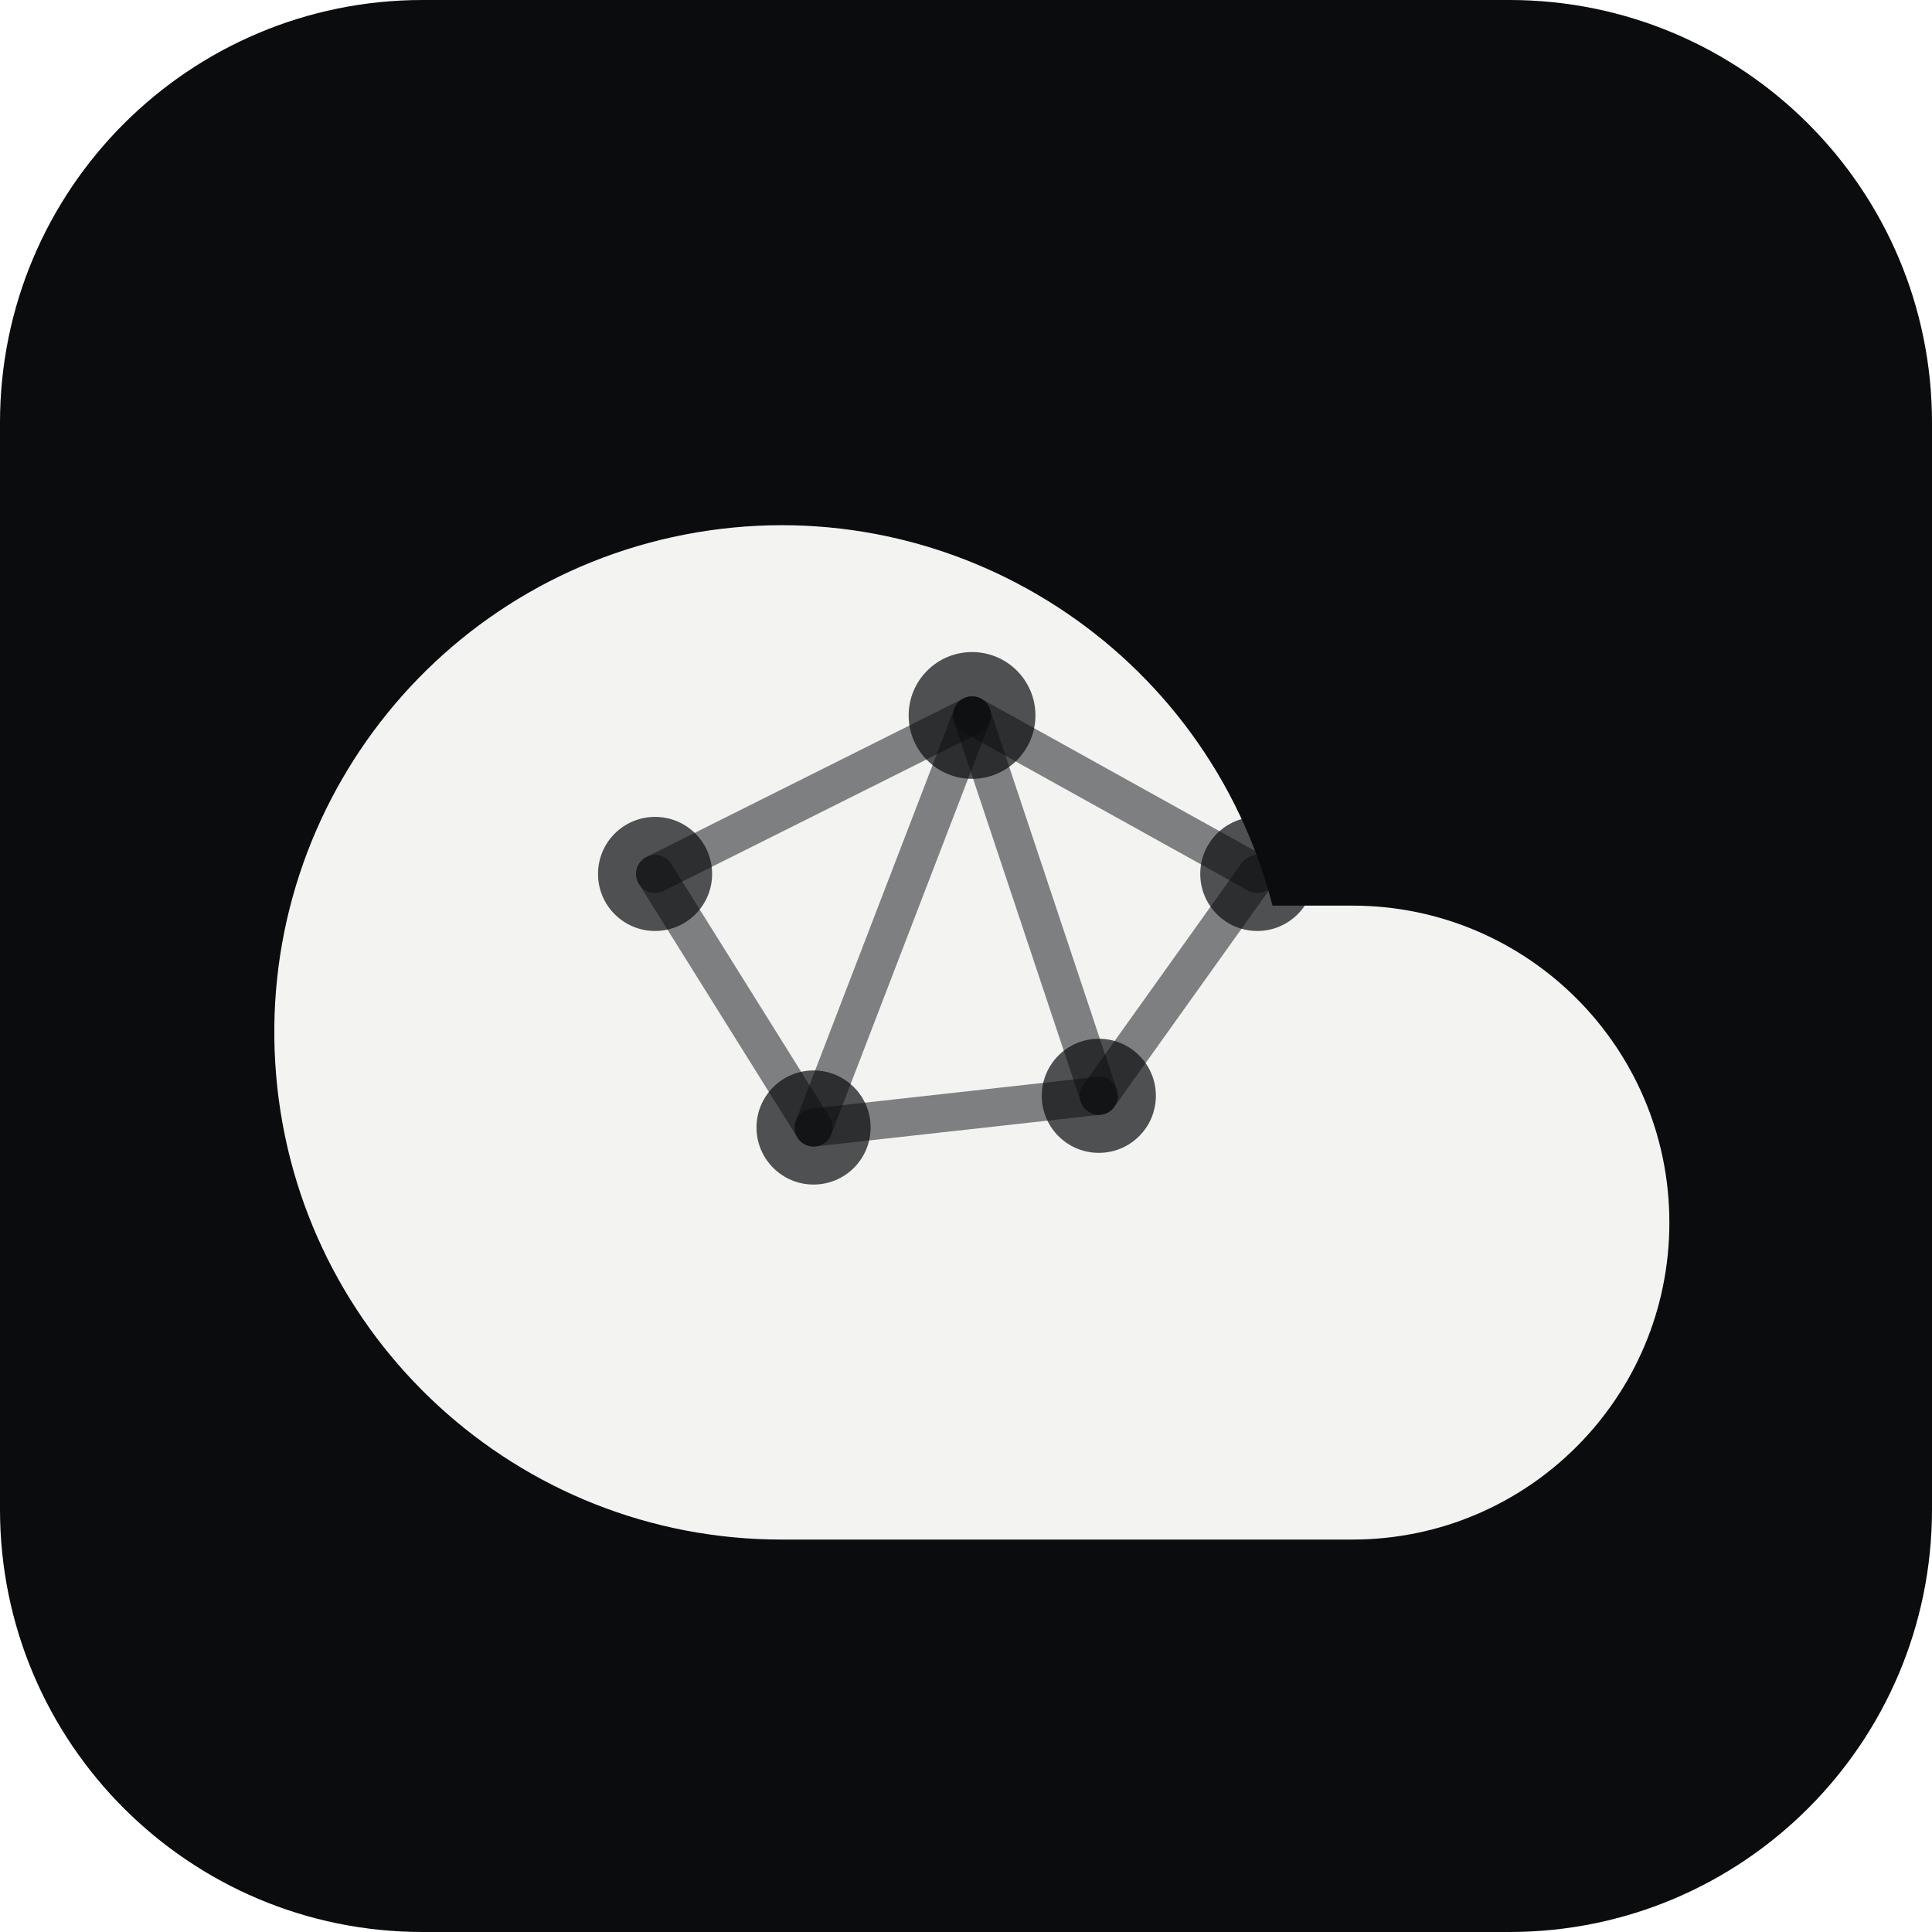
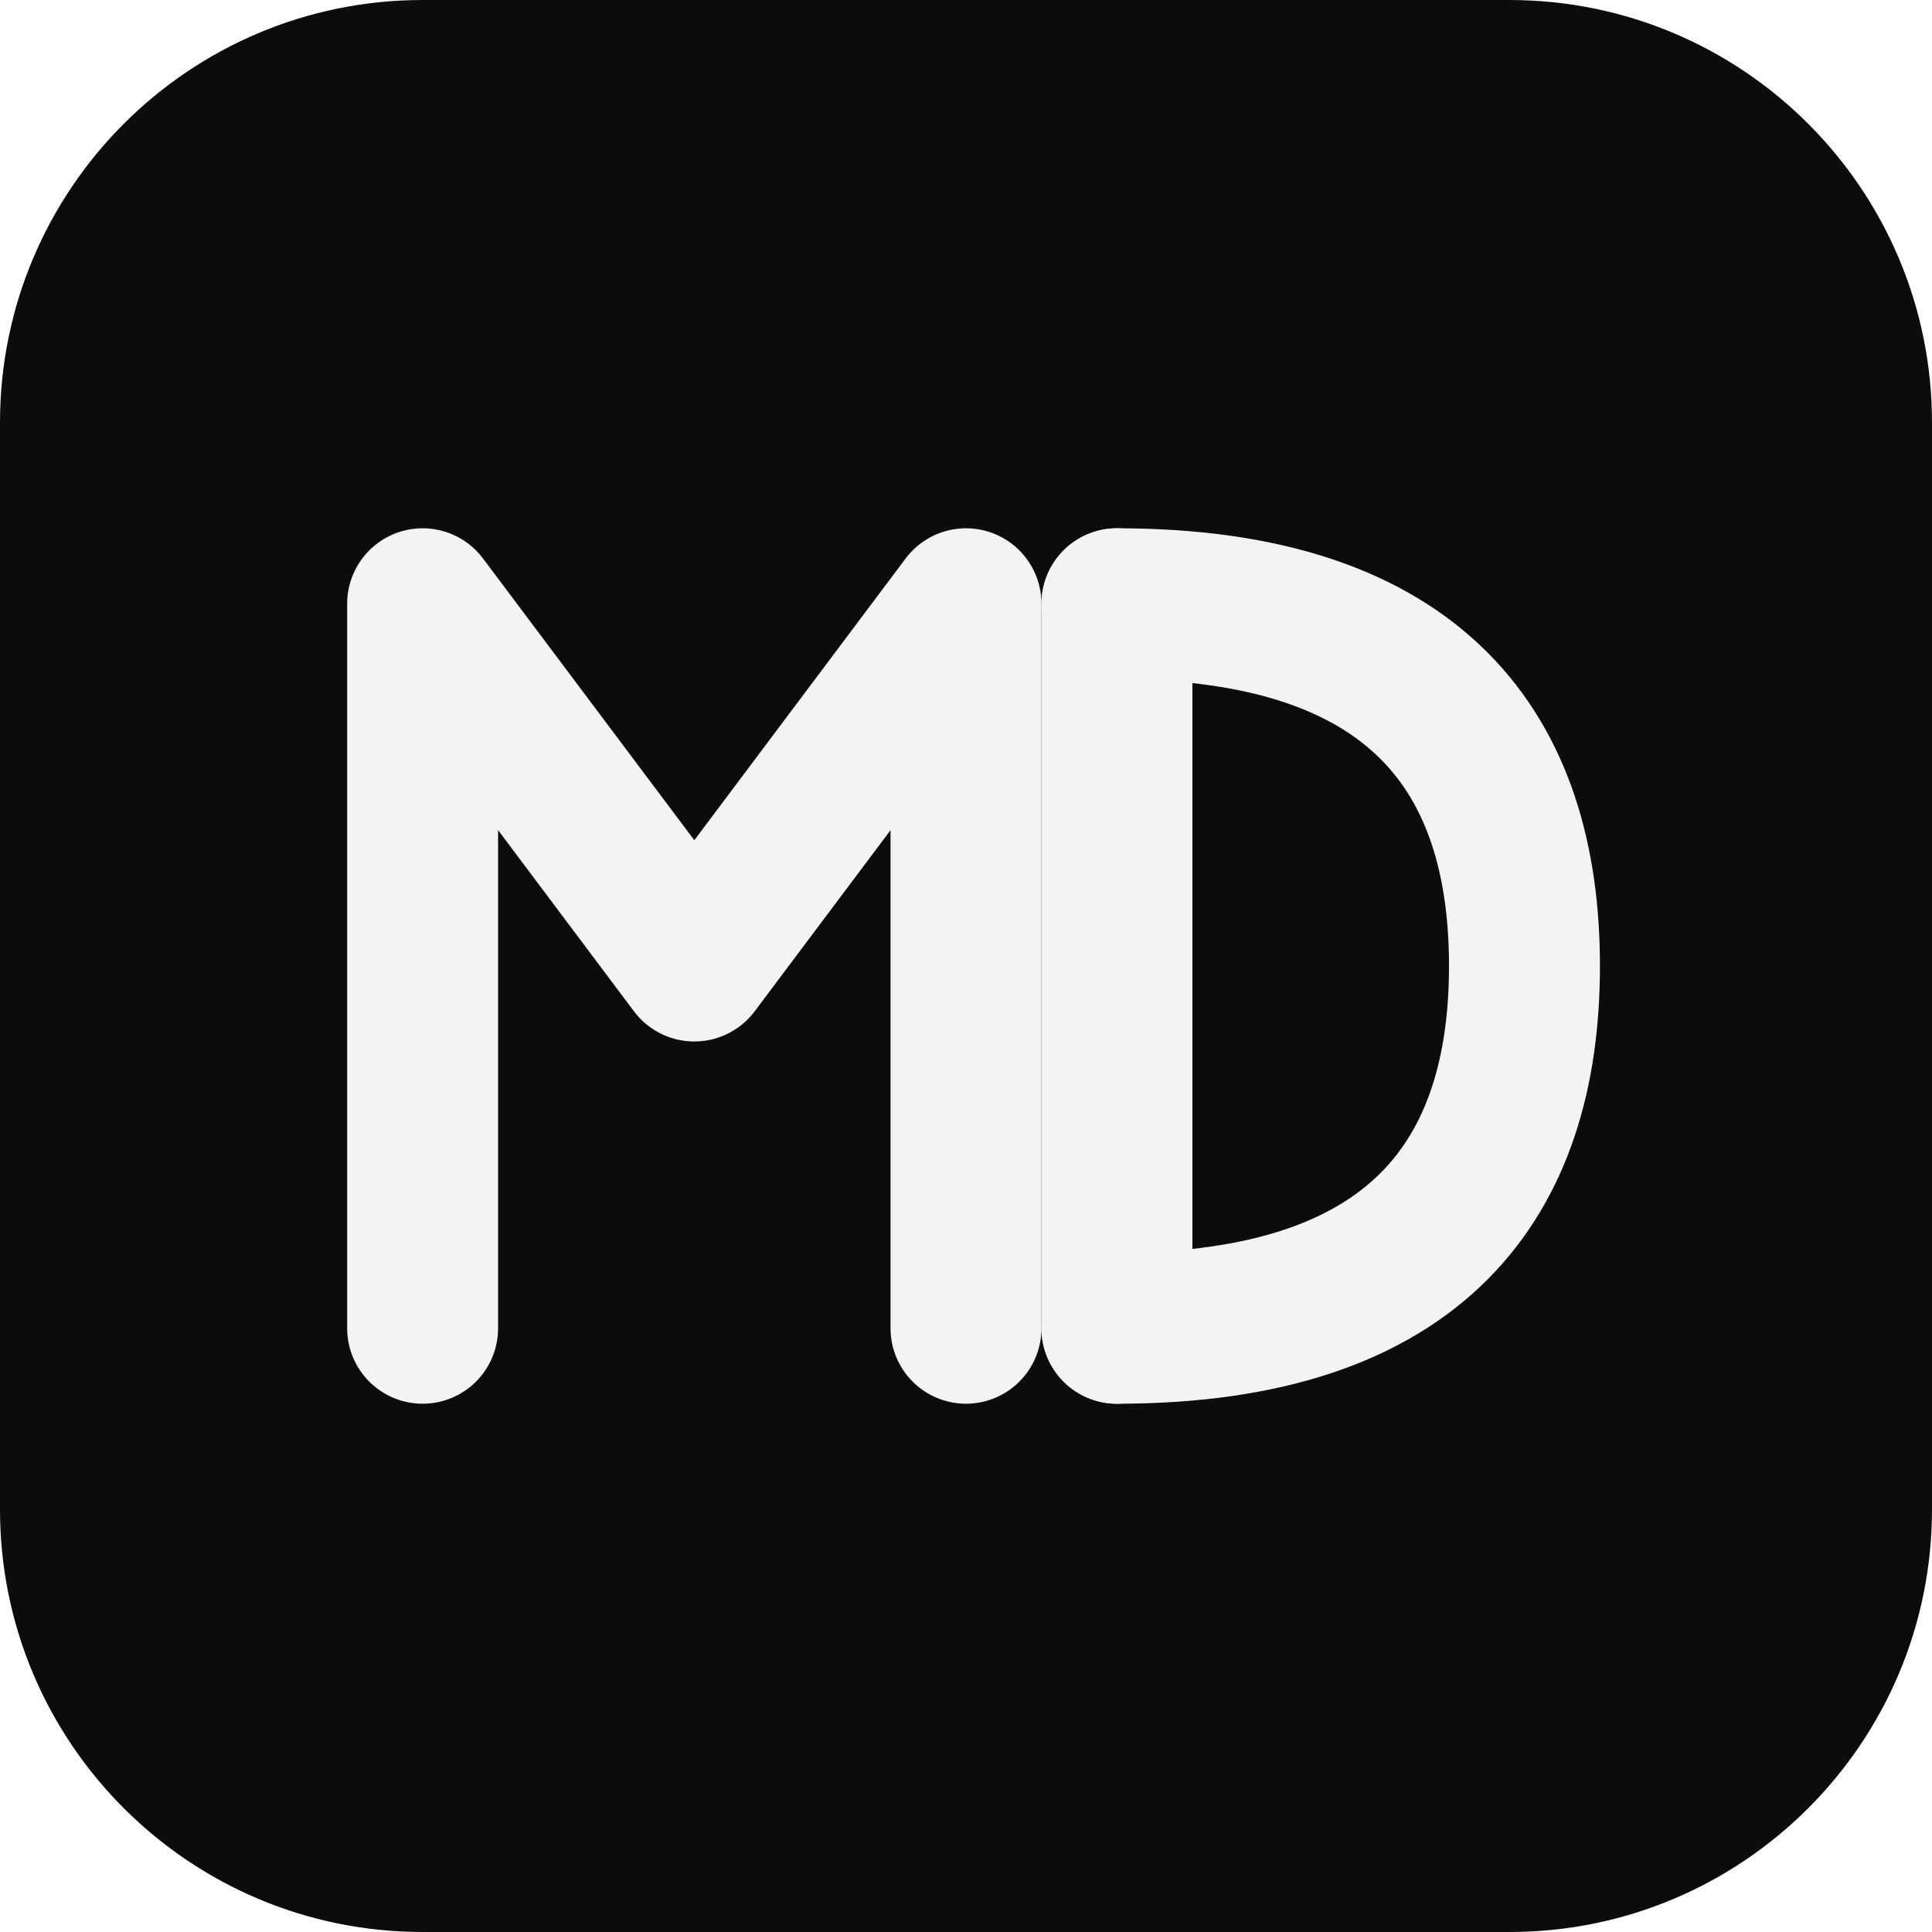
- <svg xmlns="http://www.w3.org/2000/svg" viewBox="0 0 64 64" role="img" aria-label="Networked cloud">
+ <svg xmlns="http://www.w3.org/2000/svg" viewBox="0 0 64 64" role="img" aria-label="MD monogram">
  <rect width="64" height="64" rx="14" fill="#0b0c0e" />
-   <g transform="translate(7 9) scale(2.1)">
-     <path d="M18 10h-1.26A8 8 0 1 0 9 20h9a5 5 0 0 0 0-10z" fill="#f3f3f2" />
-     <g stroke="#0b0c0e" stroke-width="0.6" stroke-opacity="0.5" stroke-linecap="round">
-       <line x1="7" y1="9.5" x2="12" y2="7" />
-       <line x1="12" y1="7" x2="16.5" y2="9.5" />
-       <line x1="7" y1="9.5" x2="9.5" y2="13.5" />
-       <line x1="9.5" y1="13.5" x2="14" y2="13" />
-       <line x1="14" y1="13" x2="16.5" y2="9.5" />
-       <line x1="12" y1="7" x2="9.5" y2="13.5" />
-       <line x1="12" y1="7" x2="14" y2="13" />
-     </g>
-     <g fill="#0b0c0e" fill-opacity="0.7">
-       <circle cx="7" cy="9.5" r="0.9" />
-       <circle cx="12" cy="7" r="1" />
-       <circle cx="16.5" cy="9.5" r="0.9" />
-       <circle cx="9.5" cy="13.5" r="0.9" />
-       <circle cx="14" cy="13" r="0.9" />
-     </g>
+   <g fill="none" stroke="#f3f3f2" stroke-width="5" stroke-linecap="round" stroke-linejoin="round">
+     <path d="M14 44 L14 20 L23 32 L32 20 L32 44" />
+     <path d="M37 20 L37 44" />
+     <path d="M37 20 C 47 20 50.5 25 50.5 32 C 50.5 39 47 44 37 44" />
  </g>
</svg>
